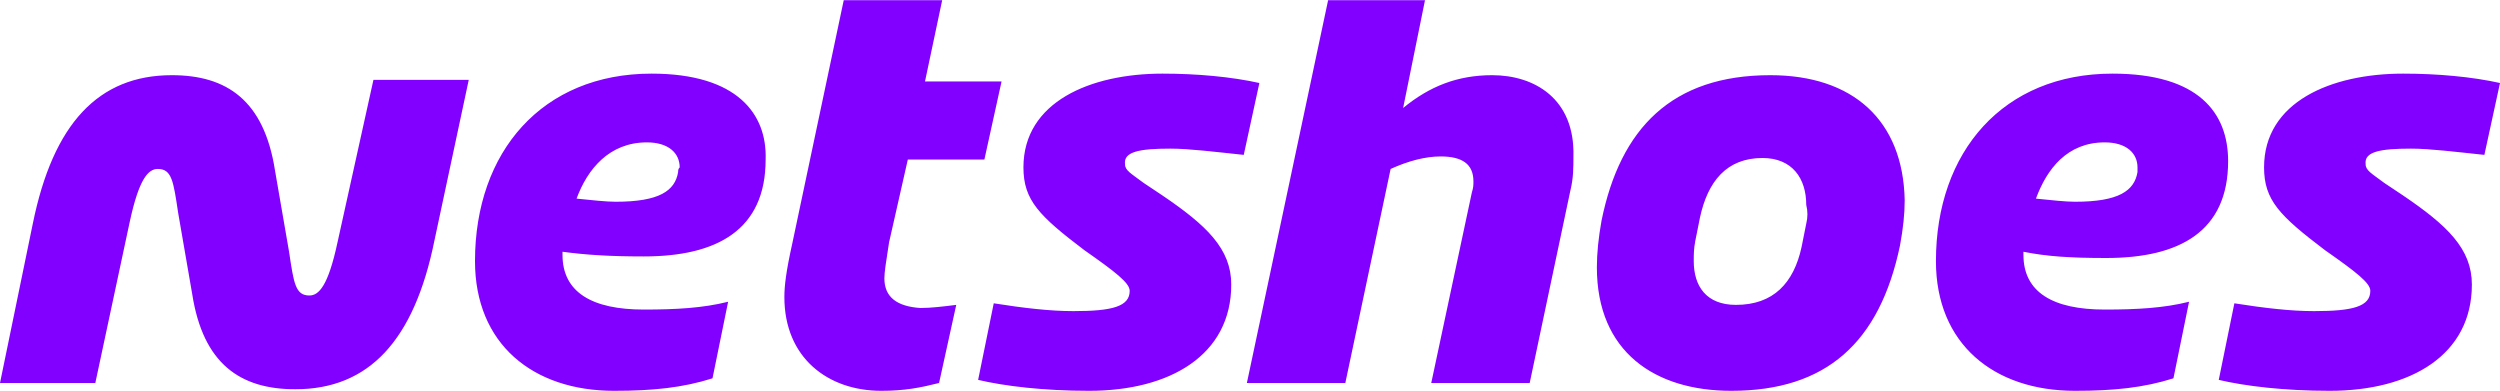
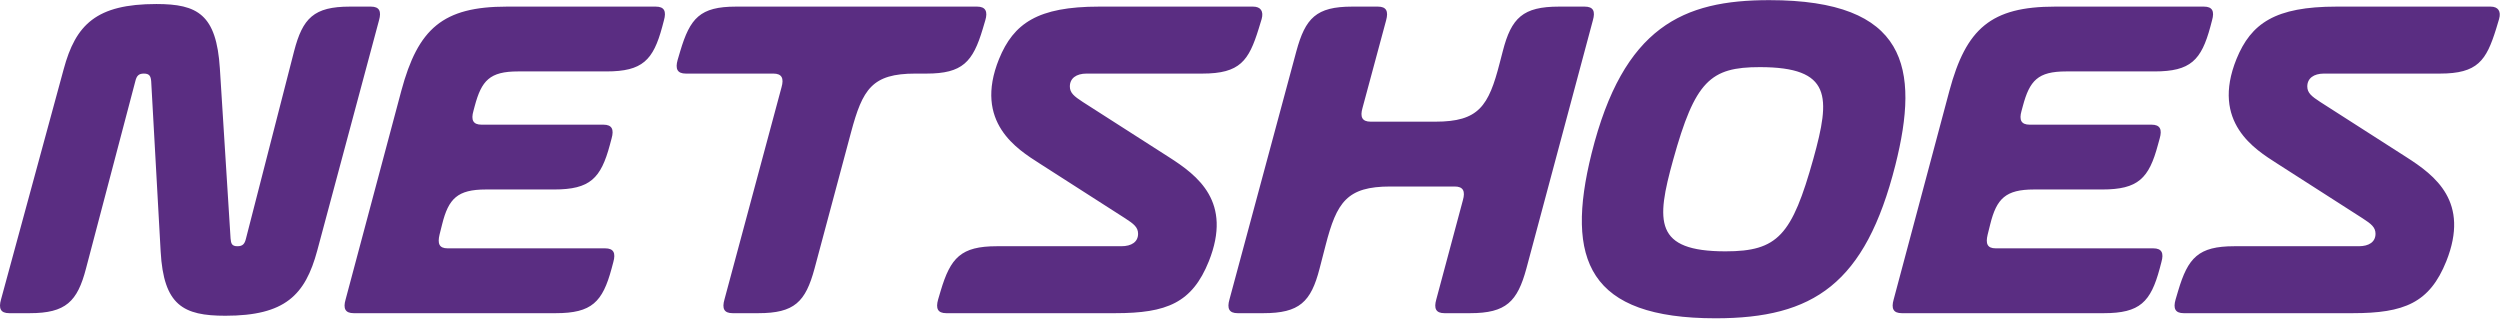
- <svg xmlns="http://www.w3.org/2000/svg" height="391" viewBox="0 0 160 25" width="2500">
-   <path d="m56.6 17.8c0-.4.1-1 .3-2.3l1.2-5.3h4.9l1.1-5h-4.9l1.1-5.2h-6.3l-3.3 15.6c-.4 1.8-.5 2.7-.5 3.4 0 3.9 2.8 6 6.2 6 1.5 0 2.5-.2 3.7-.5l1.1-5c-.8.1-1.6.2-2.3.2-1.5-.1-2.3-.7-2.3-1.9zm-14.9-13.1c-7 0-11.3 5-11.3 12 0 5.3 3.7 8.3 8.9 8.3 2.5 0 4.4-.2 6.3-.8l1-4.9c-1.6.4-3.3.5-5.4.5-3.3 0-5.2-1.1-5.2-3.5v-.2c1.5.2 3 .3 5.2.3 4.7 0 7.8-1.7 7.8-6.2.1-2.9-1.8-5.5-7.3-5.5zm1.7 6.3c-.2 1.2-1.2 1.9-4 1.9-.6 0-1.5-.1-2.5-.2.7-1.9 2.1-3.6 4.5-3.6 1.4 0 2.1.7 2.1 1.6-.1.1-.1.2-.1.3zm69.9-6.2c-6.3 0-9.6 3.4-10.8 9.3-.2 1.1-.3 2.1-.3 3 0 5.4 3.7 7.9 8.6 7.9 6.1 0 9.5-3.1 10.8-9.3.2-1.1.3-2 .3-2.9-.1-5.1-3.3-8-8.6-8zm2.3 9.5-.3 1.5c-.5 2.3-1.8 3.7-4.2 3.7-1.9 0-2.7-1.2-2.7-2.8 0-.4 0-.8.1-1.3l.3-1.5c.5-2.3 1.7-3.8 4-3.8 1.9 0 2.8 1.3 2.8 3 .1.4.1.8 0 1.2zm-94 1.2c-.6 2.8-1.2 3.4-1.8 3.4-.9 0-1-.8-1.3-2.8l-.9-5.2c-.7-4.5-3.1-6.1-6.6-6.1-4.7 0-7.6 3.1-8.9 9.5l-2.1 10.2h6.1l2.2-10.3c.6-2.8 1.2-3.4 1.8-3.4.9 0 1 .8 1.3 2.8l.9 5.2c.7 4.5 3.1 6.1 6.6 6.1 4.7 0 7.6-3.1 8.9-9.5l2.2-10.3h-6.1zm113.2 1c4.7 0 7.8-1.7 7.8-6.2 0-3.1-1.9-5.6-7.4-5.6-7 0-11.3 5-11.3 12 0 5.3 3.7 8.3 8.9 8.3 2.5 0 4.4-.2 6.3-.8l1-4.9c-1.6.4-3.3.5-5.4.5-3.3 0-5.2-1.1-5.2-3.5v-.2c1.5.3 3 .4 5.3.4zm-.1-7.4c1.4 0 2.1.7 2.1 1.6v.3c-.2 1.2-1.2 1.9-4 1.9-.6 0-1.5-.1-2.5-.2.7-1.9 2-3.6 4.4-3.6zm-59.8.4c1.2 0 2.8.2 4.7.4l1-4.6c-1.8-.4-4-.6-6.2-.6-4.6 0-8.9 1.8-8.9 6 0 2.1 1 3.1 3.9 5.3 2 1.4 2.9 2.1 2.9 2.6 0 1-1.1 1.3-3.6 1.3-1.5 0-3.2-.2-5.1-.5l-1 4.9c1.7.4 4.2.7 7.1.7 5.2 0 9.1-2.3 9.1-6.8 0-2.3-1.6-3.8-4.4-5.7l-1.2-.8c-.8-.6-1.2-.8-1.2-1.2-.1-.8.9-1 2.9-1zm79.4 0c1.2 0 2.8.2 4.7.4l1-4.6c-1.8-.4-4-.6-6.2-.6-4.6 0-8.9 1.8-8.9 6 0 2.1 1 3.1 3.9 5.3 2 1.4 2.9 2.1 2.9 2.6 0 1-1.1 1.3-3.6 1.3-1.5 0-3.2-.2-5.1-.5l-1 4.9c1.7.4 4.2.7 7.1.7 5.2 0 9.1-2.3 9.1-6.8 0-2.3-1.6-3.8-4.4-5.7l-1.2-.8c-.8-.6-1.2-.8-1.2-1.2-.1-.8.9-1 2.9-1zm-58.8-4.7c-2.2 0-4 .7-5.7 2.1l1.4-6.9h-6.2l-5.2 24.5h6.3l2.9-13.7c1.1-.5 2.2-.8 3.2-.8 1.4 0 2.1.5 2.1 1.6 0 .2 0 .4-.1.7l-2.6 12.2h6.3l2.6-12.3c.2-.8.2-1.5.2-2.2.1-3.7-2.5-5.2-5.2-5.2z" fill="#8200ff" />
+ <svg xmlns="http://www.w3.org/2000/svg" width="110.01" height="14.01" viewBox="20 33.91 110.01 14.01" fill="none">
+   <g>
+     <g>
+       <g>
+         <path d="M120.189 41.097C119.245 40.491 117.283 39.302 118.415 36.505C119.057 34.937 120.114 34.201 122.813 34.201H129.594C129.931 34.201 130.066 34.407 129.97 34.747L129.839 35.182C129.404 36.579 129.027 37.148 127.365 37.148H122.264C121.814 37.148 121.53 37.356 121.53 37.715C121.53 37.997 121.719 38.149 122.097 38.395L125.872 40.813C127.175 41.643 128.685 42.797 127.648 45.404C126.912 47.238 125.798 47.691 123.53 47.691H116.092C115.715 47.691 115.621 47.483 115.735 47.088L115.847 46.709C116.281 45.253 116.733 44.745 118.32 44.745H123.795C124.25 44.745 124.532 44.554 124.532 44.196C124.532 43.912 124.344 43.762 123.964 43.517L120.189 41.097ZM26.653 37.488C26.634 37.26 26.576 37.148 26.331 37.148C26.107 37.148 26.011 37.242 25.954 37.488L23.784 45.727C23.406 47.181 22.895 47.691 21.31 47.691H20.404C20.025 47.691 19.932 47.483 20.045 47.088L22.801 36.959C23.329 34.993 24.236 34.087 26.881 34.087C28.692 34.087 29.523 34.541 29.675 36.921L30.146 44.403C30.165 44.63 30.203 44.745 30.448 44.745C30.675 44.745 30.768 44.649 30.825 44.403L32.941 36.164C33.319 34.708 33.809 34.201 35.396 34.201H36.32C36.697 34.201 36.791 34.407 36.678 34.804L33.961 44.933C33.432 46.897 32.544 47.804 29.918 47.804C28.068 47.804 27.2 47.351 27.069 44.97L26.653 37.488ZM65.736 41.097C64.793 40.491 62.83 39.302 63.962 36.505C64.604 34.937 65.661 34.201 68.362 34.201H75.139C75.478 34.201 75.612 34.407 75.518 34.747L75.385 35.182C74.951 36.579 74.571 37.148 72.91 37.148H67.813C67.36 37.148 67.078 37.356 67.078 37.715C67.078 37.997 67.267 38.149 67.644 38.395L71.42 40.813C72.723 41.643 74.233 42.797 73.195 45.404C72.459 47.238 71.344 47.691 69.078 47.691H61.639C61.261 47.691 61.169 47.483 61.281 47.088L61.393 46.709C61.828 45.253 62.281 44.745 63.867 44.745H69.342C69.796 44.745 70.08 44.554 70.08 44.196C70.08 43.912 69.892 43.762 69.512 43.517L65.736 41.097ZM62.999 34.201C63.377 34.201 63.471 34.425 63.357 34.804L63.245 35.182C62.81 36.638 62.356 37.148 60.77 37.148H60.281C58.373 37.148 57.959 37.829 57.448 39.736L55.843 45.727C55.446 47.2 54.955 47.691 53.369 47.691H52.237C51.857 47.691 51.766 47.483 51.879 47.088L54.39 37.751C54.503 37.356 54.407 37.148 54.031 37.148H50.18C49.802 37.148 49.707 36.94 49.82 36.543L49.932 36.164C50.367 34.708 50.801 34.201 52.387 34.201H62.999ZM87.167 45.727C86.771 47.181 86.279 47.691 84.693 47.691H83.561C83.182 47.691 83.09 47.483 83.202 47.088L84.373 42.72C84.485 42.325 84.391 42.117 84.012 42.117H81.182C79.275 42.117 78.822 42.797 78.331 44.706L78.067 45.727C77.688 47.2 77.179 47.691 75.594 47.691H74.459C74.083 47.691 73.987 47.483 74.101 47.088L77.045 36.164C77.443 34.708 77.915 34.201 79.5 34.201H80.633C81.009 34.201 81.103 34.407 80.995 34.804L79.956 38.659C79.841 39.057 79.937 39.264 80.314 39.264H83.163C85.07 39.264 85.506 38.584 85.995 36.675L86.128 36.164C86.506 34.691 87.016 34.201 88.603 34.201H89.733C90.115 34.201 90.207 34.407 90.093 34.804L87.167 45.727ZM116.98 34.201C117.358 34.201 117.452 34.407 117.339 34.804L117.264 35.089C116.865 36.562 116.394 37.053 114.809 37.053H110.92C109.674 37.053 109.314 37.45 109.011 38.584L108.955 38.791C108.842 39.188 108.937 39.396 109.314 39.396H114.678C115.054 39.396 115.149 39.603 115.036 40.001L114.957 40.285C114.563 41.758 114.09 42.248 112.504 42.248H109.502C108.257 42.248 107.859 42.647 107.578 43.779L107.465 44.233C107.369 44.63 107.446 44.838 107.82 44.838H114.752C115.129 44.838 115.225 45.045 115.11 45.444L115.036 45.727C114.638 47.2 114.167 47.691 112.58 47.691H103.688C103.308 47.691 103.216 47.483 103.329 47.088L105.782 37.903C106.519 35.164 107.614 34.201 110.428 34.201H116.98ZM48.856 34.201C49.235 34.201 49.328 34.407 49.216 34.804L49.141 35.089C48.744 36.562 48.272 37.053 46.687 37.053H42.796C41.551 37.053 41.191 37.45 40.888 38.584L40.833 38.791C40.719 39.188 40.814 39.396 41.191 39.396H46.553C46.931 39.396 47.025 39.603 46.913 40.001L46.837 40.285C46.441 41.758 45.969 42.248 44.382 42.248H41.38C40.133 42.248 39.737 42.647 39.456 43.779L39.342 44.233C39.248 44.63 39.323 44.838 39.699 44.838H46.629C47.007 44.838 47.101 45.045 46.988 45.444L46.913 45.727C46.515 47.2 46.043 47.691 44.458 47.691H35.564C35.187 47.691 35.093 47.483 35.208 47.088L37.66 37.903C38.397 35.164 39.49 34.201 42.304 34.201H48.856ZM99.797 40.89C100.553 38.168 100.61 36.864 97.438 36.864C95.265 36.864 94.589 37.468 93.625 40.945C92.868 43.667 92.793 44.97 95.928 44.97C98.23 44.97 98.853 44.27 99.797 40.89ZM90.036 40.662C91.432 35.07 94.077 33.916 97.852 33.916C103.933 33.916 104.48 36.903 103.404 41.173C102.081 46.406 99.797 47.916 95.493 47.916C89.905 47.916 88.865 45.367 90.036 40.662Z" fill="#5A2D82" />
+       </g>
+     </g>
+   </g>
</svg>
